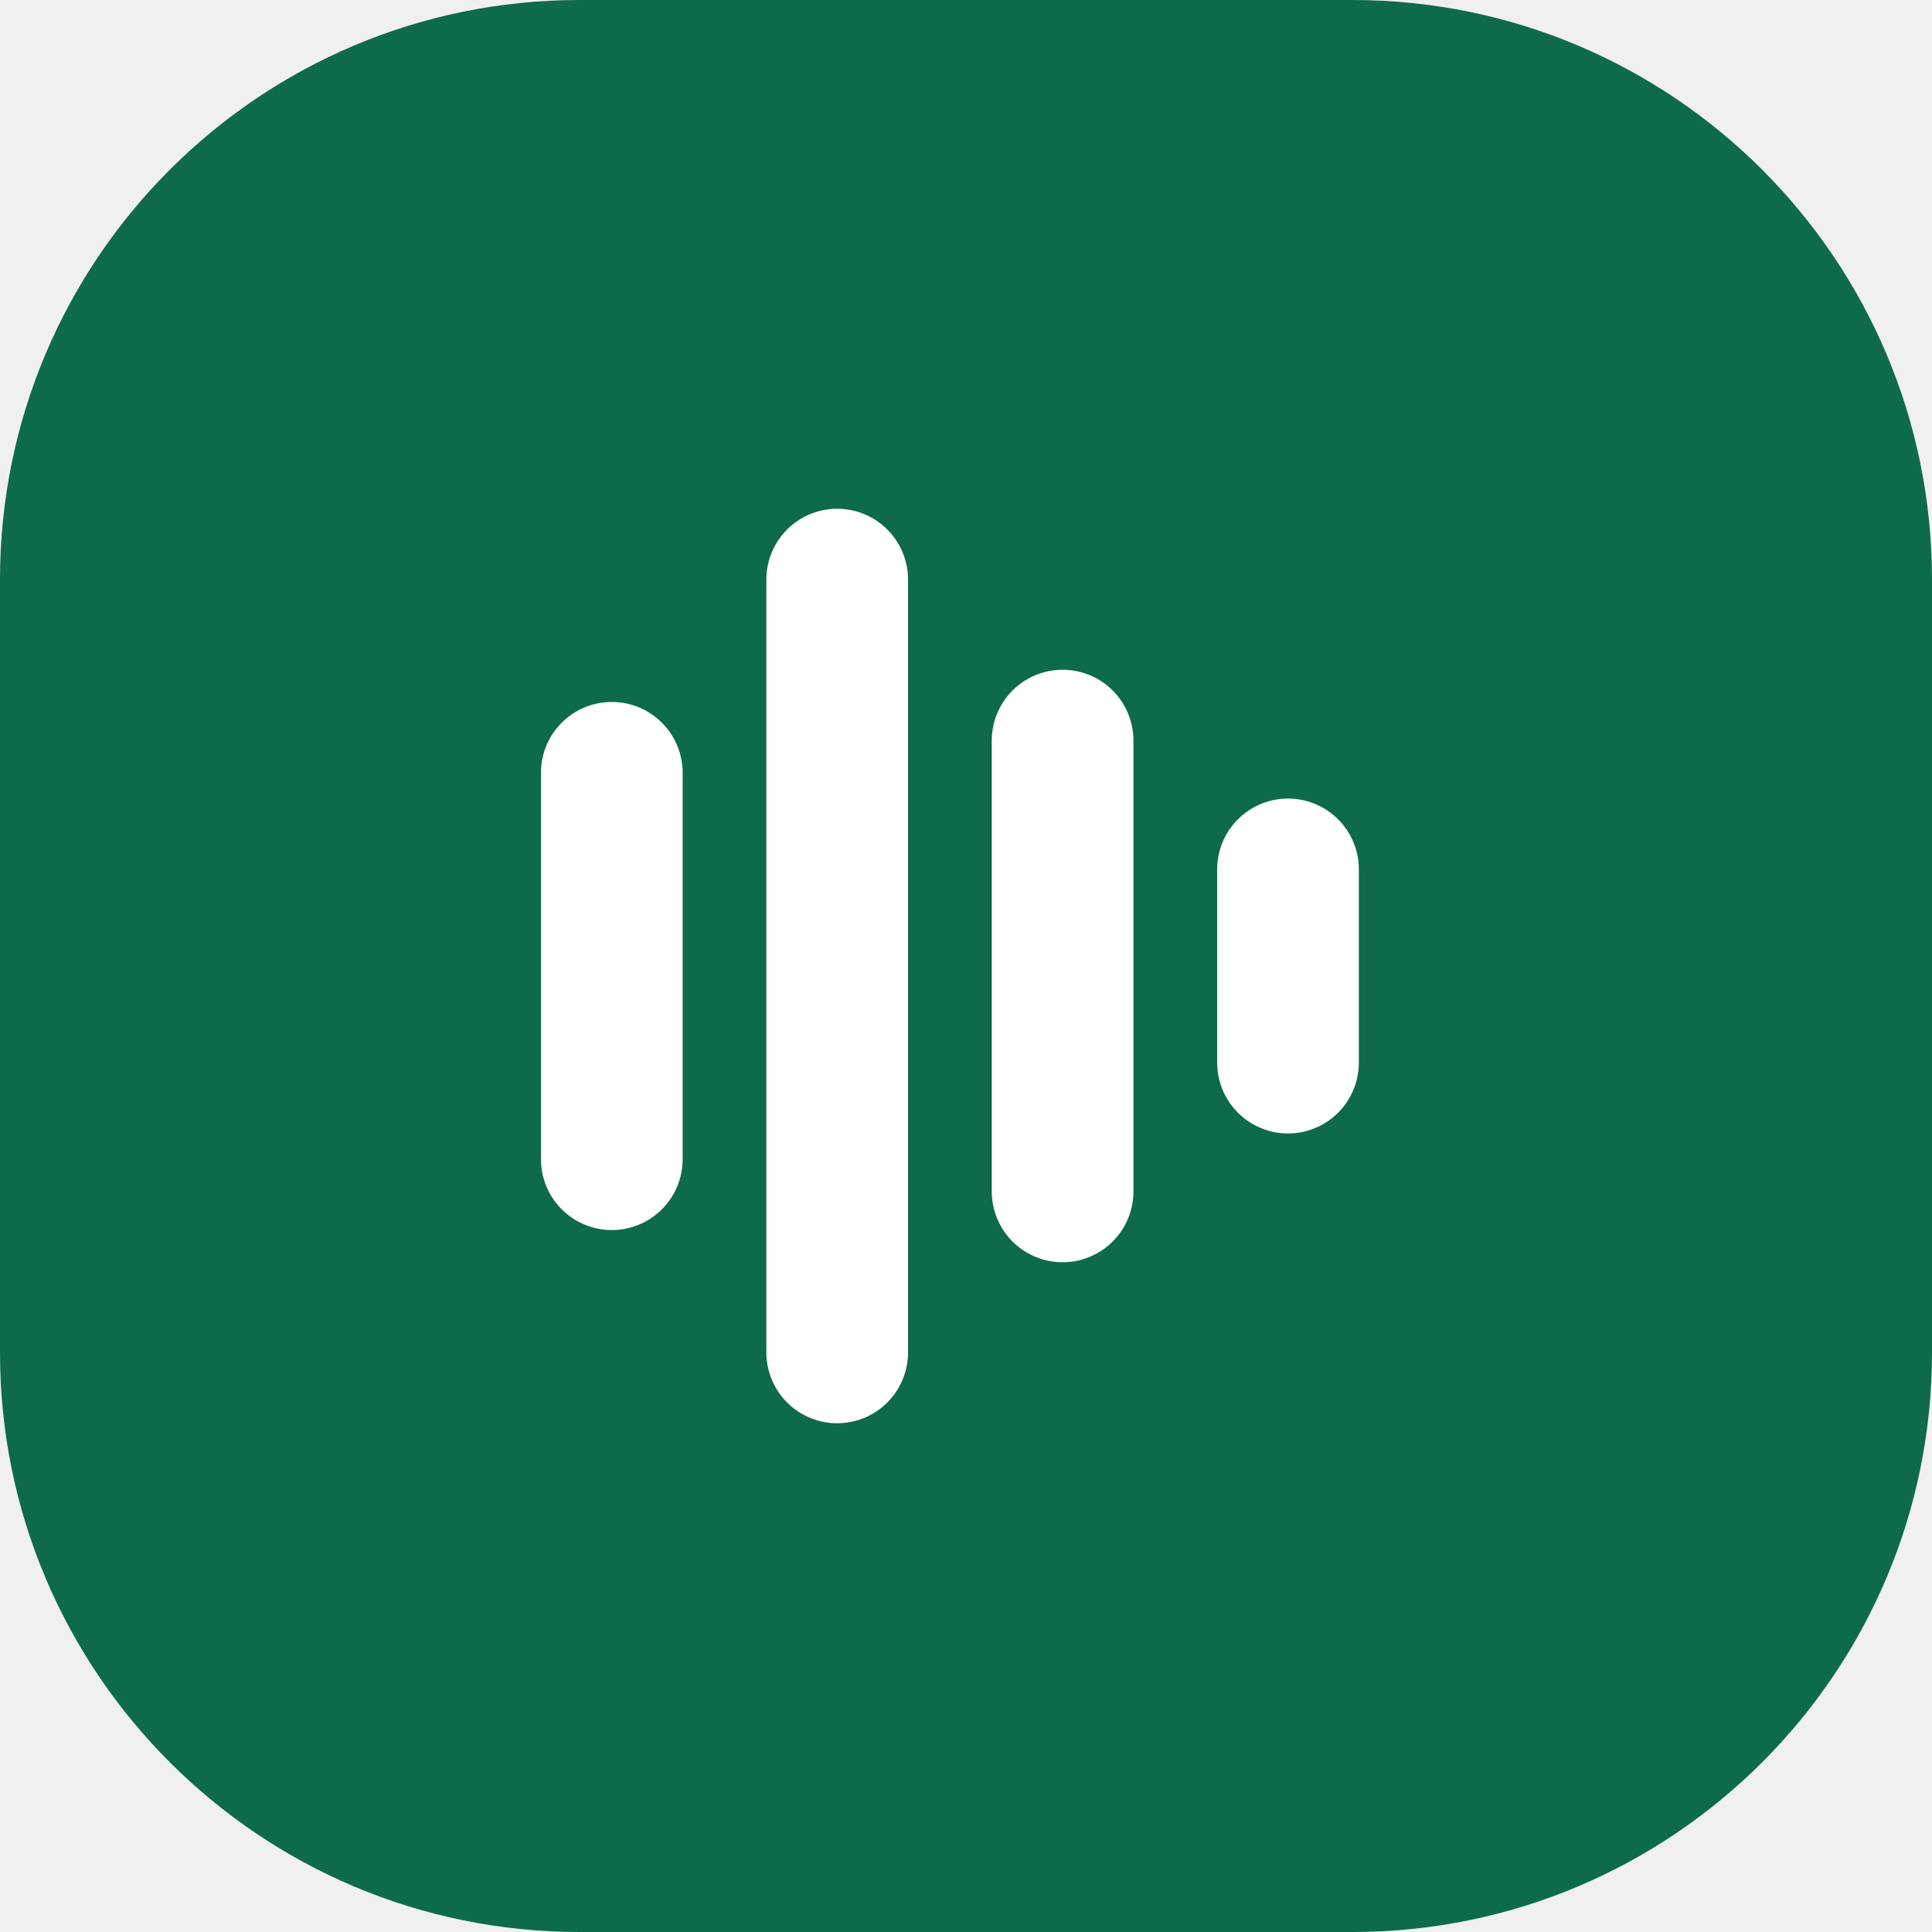
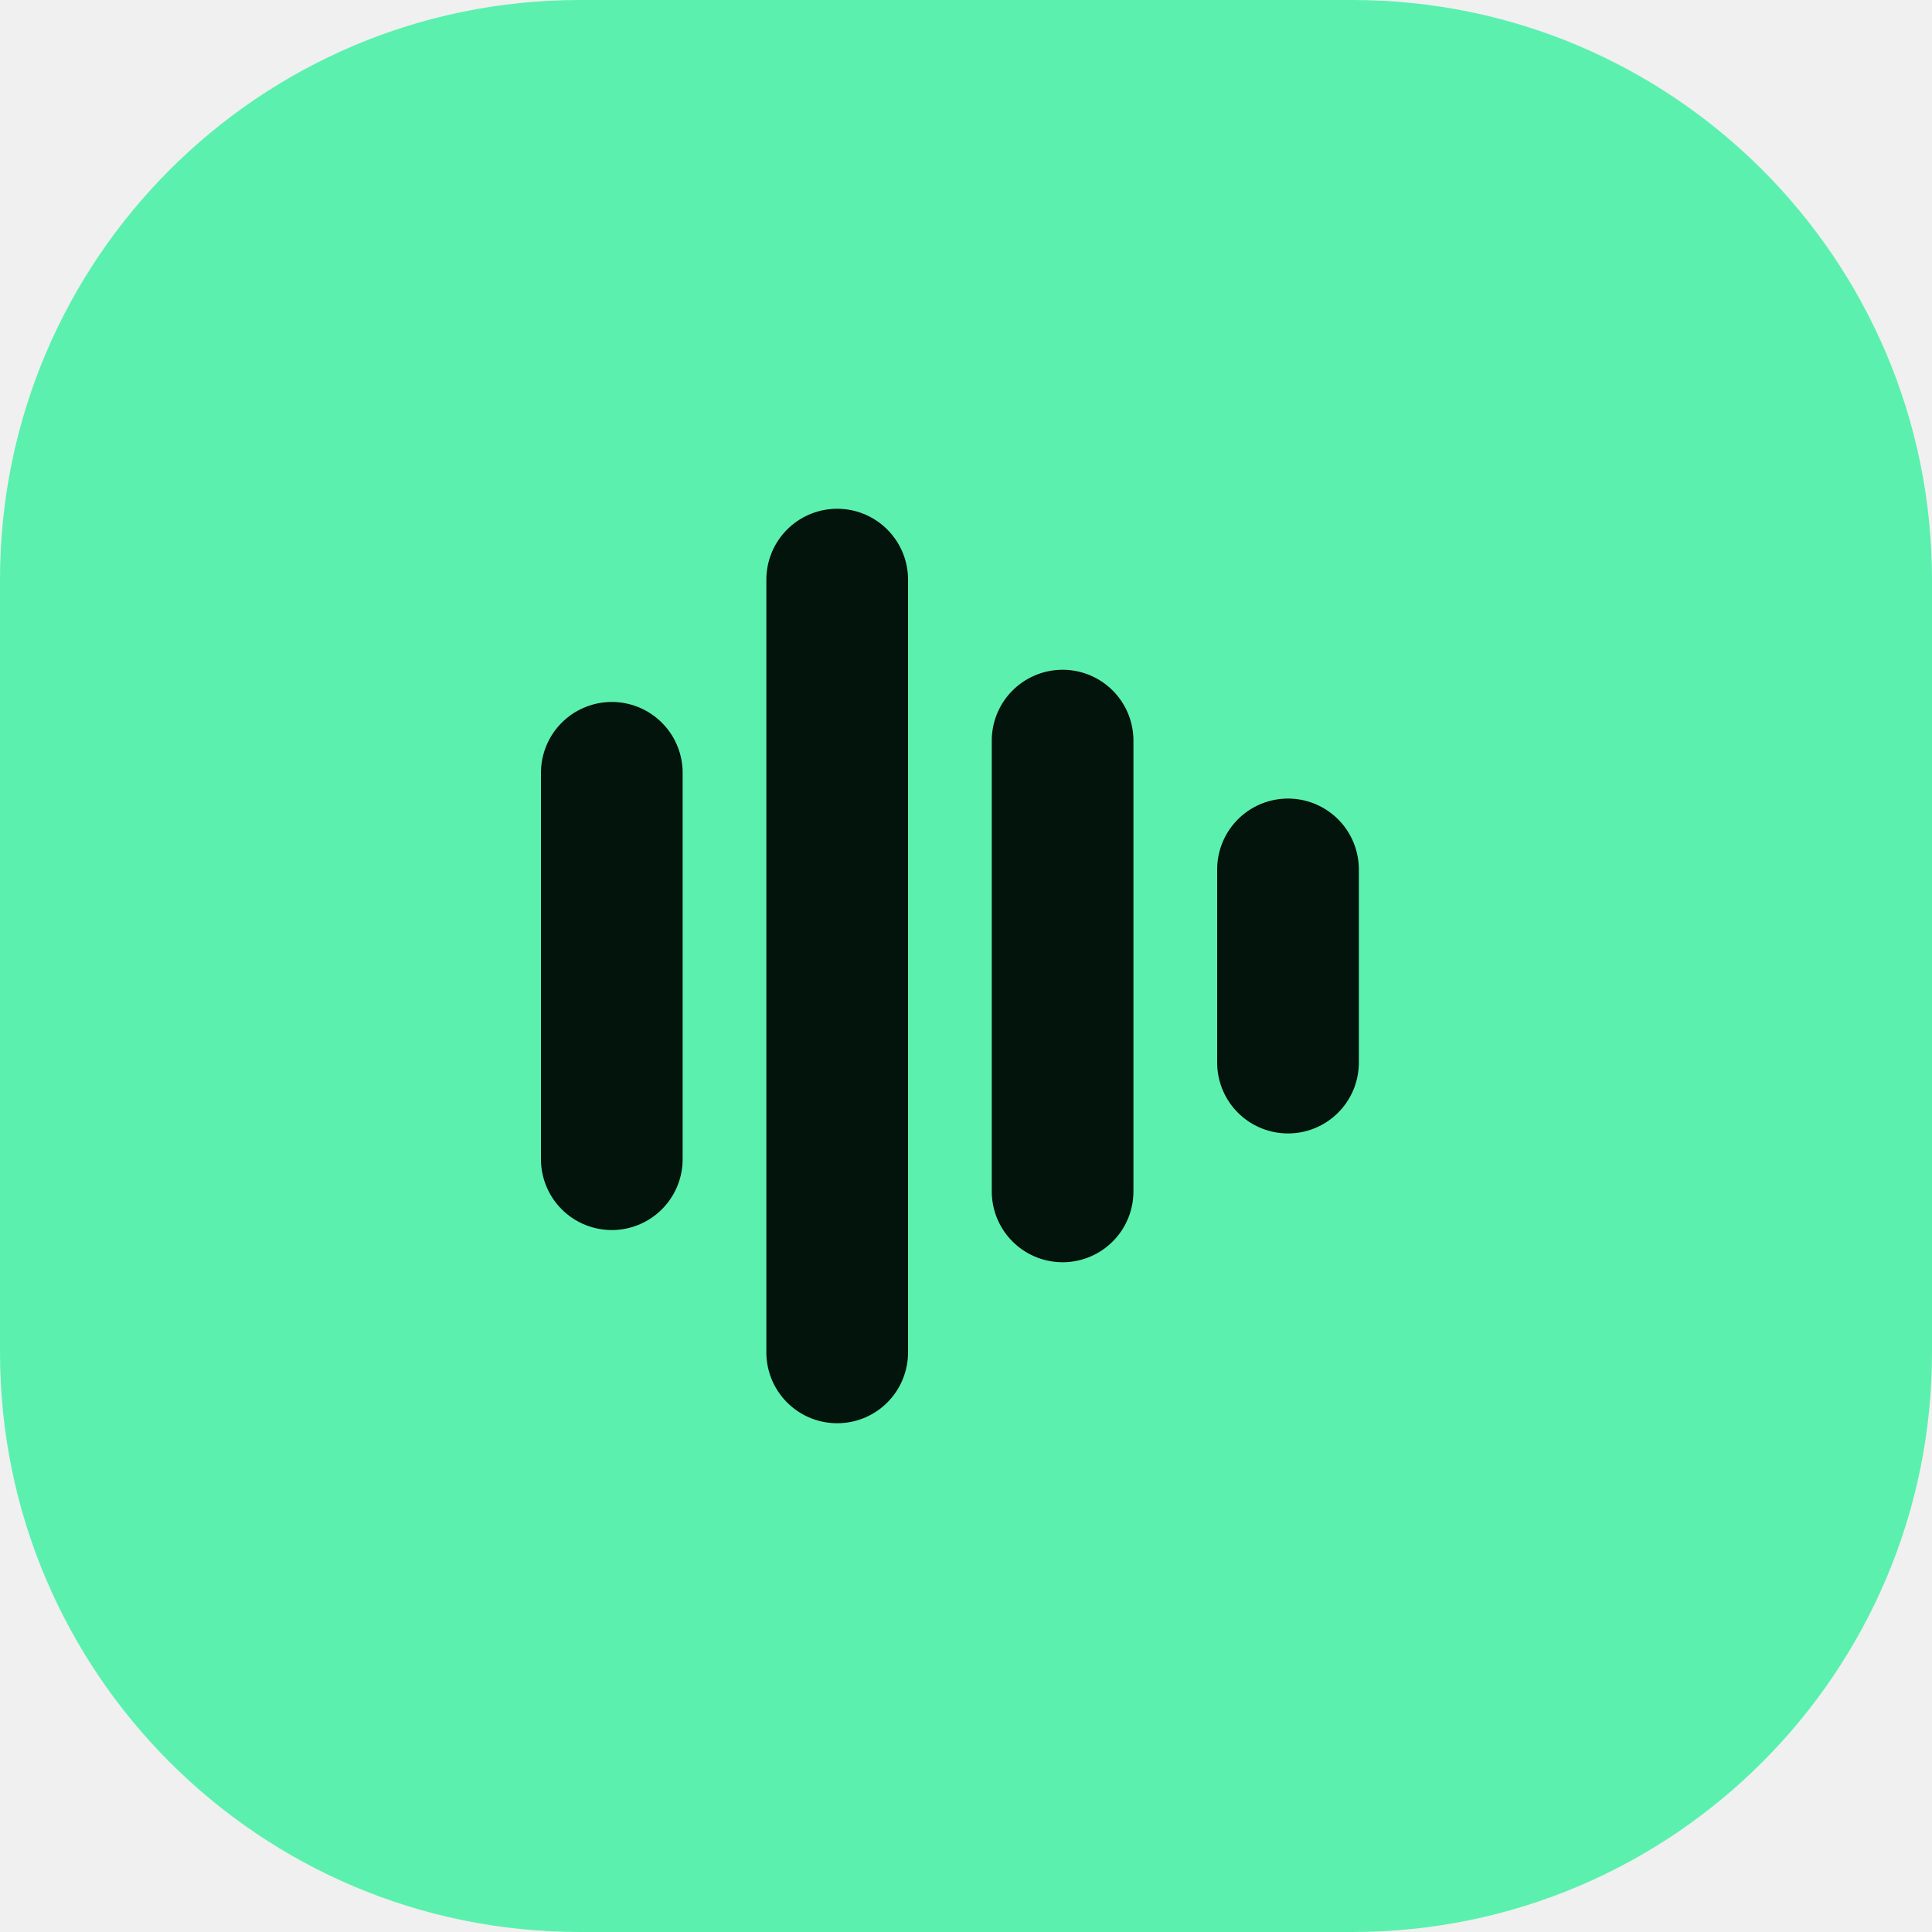
<svg xmlns="http://www.w3.org/2000/svg" viewBox="0 0 30 30">
-   <rect width="30" height="30" rx="9" fill="#0D6B4B" />
-   <path d="M9.5 12v6M13 9v12M16.5 11.5v7M20 13.5v3" stroke="#fff" stroke-width="2.2" stroke-linecap="round" />
+   <rect width="30" height="30" rx="9" fill="#5CF0AE" />
+   <path d="M9.5 12v6M13 9v12M16.5 11.5v7M20 13.5v3" stroke="#03140C" stroke-width="2.2" stroke-linecap="round" />
</svg>
